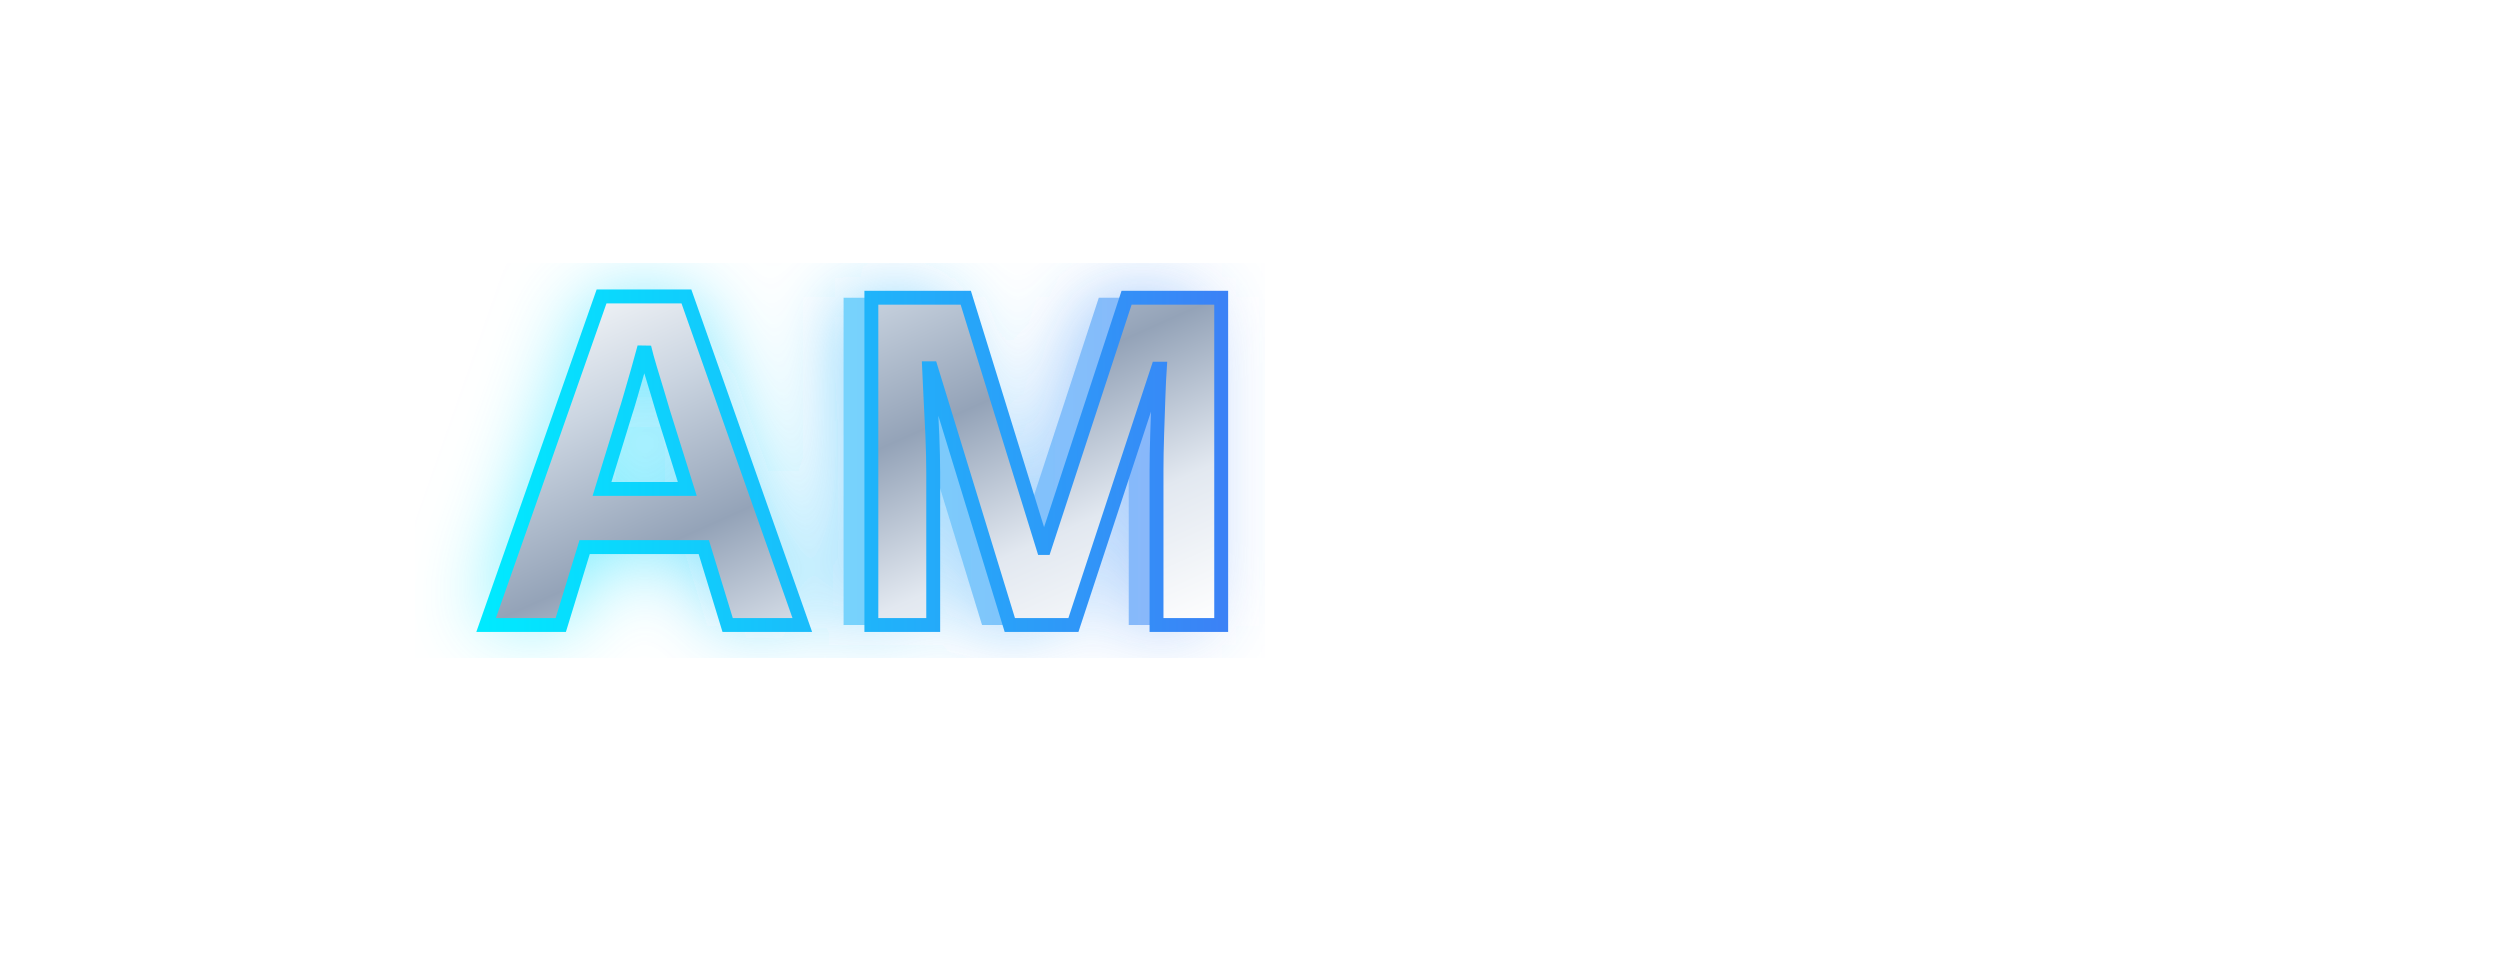
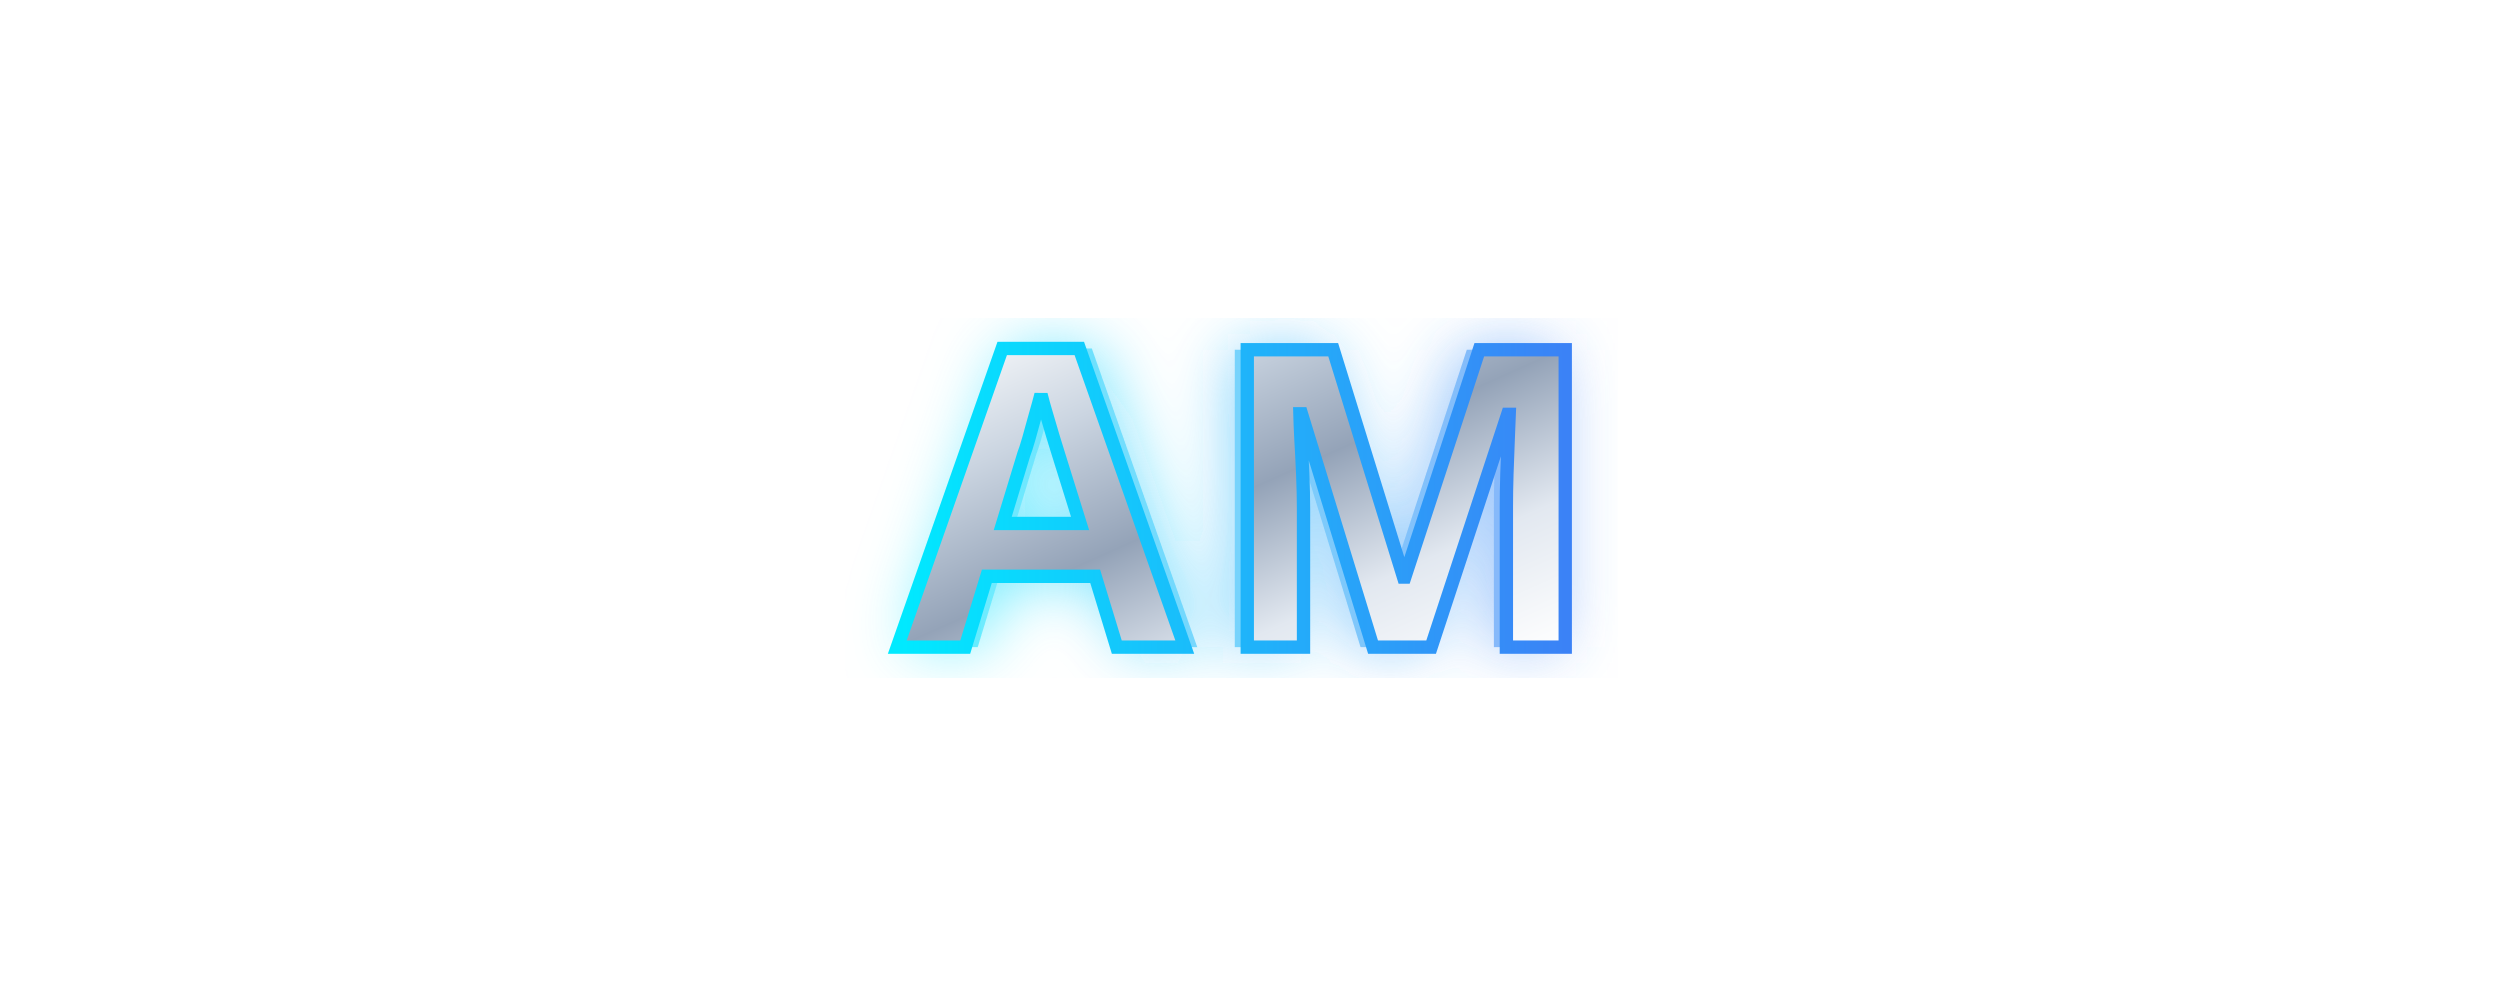
- <svg xmlns="http://www.w3.org/2000/svg" width="180" height="70" viewBox="0 0 180 70">
+ <svg xmlns="http://www.w3.org/2000/svg" width="150" height="60" viewBox="0 0 150 60">
  <defs>
    <linearGradient id="metal" x1="0%" y1="0%" x2="100%" y2="100%">
      <stop offset="0%" stop-color="#ffffff" />
      <stop offset="25%" stop-color="#cbd5e1" />
      <stop offset="50%" stop-color="#94a3b8" />
      <stop offset="75%" stop-color="#e2e8f0" />
      <stop offset="100%" stop-color="#ffffff" />
    </linearGradient>
    <linearGradient id="neon" x1="0%" y1="0%" x2="100%" y2="0%">
      <stop offset="0%" stop-color="#00eaff" />
      <stop offset="100%" stop-color="#3b82f6" />
    </linearGradient>
    <filter id="glow">
-       <feGaussianBlur stdDeviation="3" result="blur" />
+       <feGaussianBlur stdDeviation="2" result="blur" />
      <feMerge>
        <feMergeNode in="blur" />
        <feMergeNode in="SourceGraphic" />
      </feMerge>
    </filter>
  </defs>
  <g>
-     <animateTransform attributeName="transform" type="rotate" from="0 90 35" to="360 90 35" dur="25s" repeatCount="indefinite" />
-     <text x="35" y="45" font-family="Jost, sans-serif" font-size="33" font-weight="800" fill="url(#neon)" filter="url(#glow)" opacity="0.6">
+     <animateTransform attributeName="transform" type="rotate" from="0 75 30" to="360 75 30" dur="25s" repeatCount="indefinite" />
+     <text x="50%" y="50%" text-anchor="middle" dominant-baseline="middle" font-family="Jost, sans-serif" font-size="25" font-weight="800" fill="url(#neon)" filter="url(#glow)" opacity="0.6">
      AM
    </text>
-     <text x="35" y="45" font-family="Jost, sans-serif" font-size="33" font-weight="800" fill="url(#metal)" stroke="url(#neon)" stroke-width="1" letter-spacing="2">
+     <text x="50%" y="50%" text-anchor="middle" dominant-baseline="middle" font-family="Jost, sans-serif" font-size="25" font-weight="800" fill="url(#metal)" stroke="url(#neon)" stroke-width="0.8" letter-spacing="1.5">
      AM
    </text>
  </g>
</svg>
